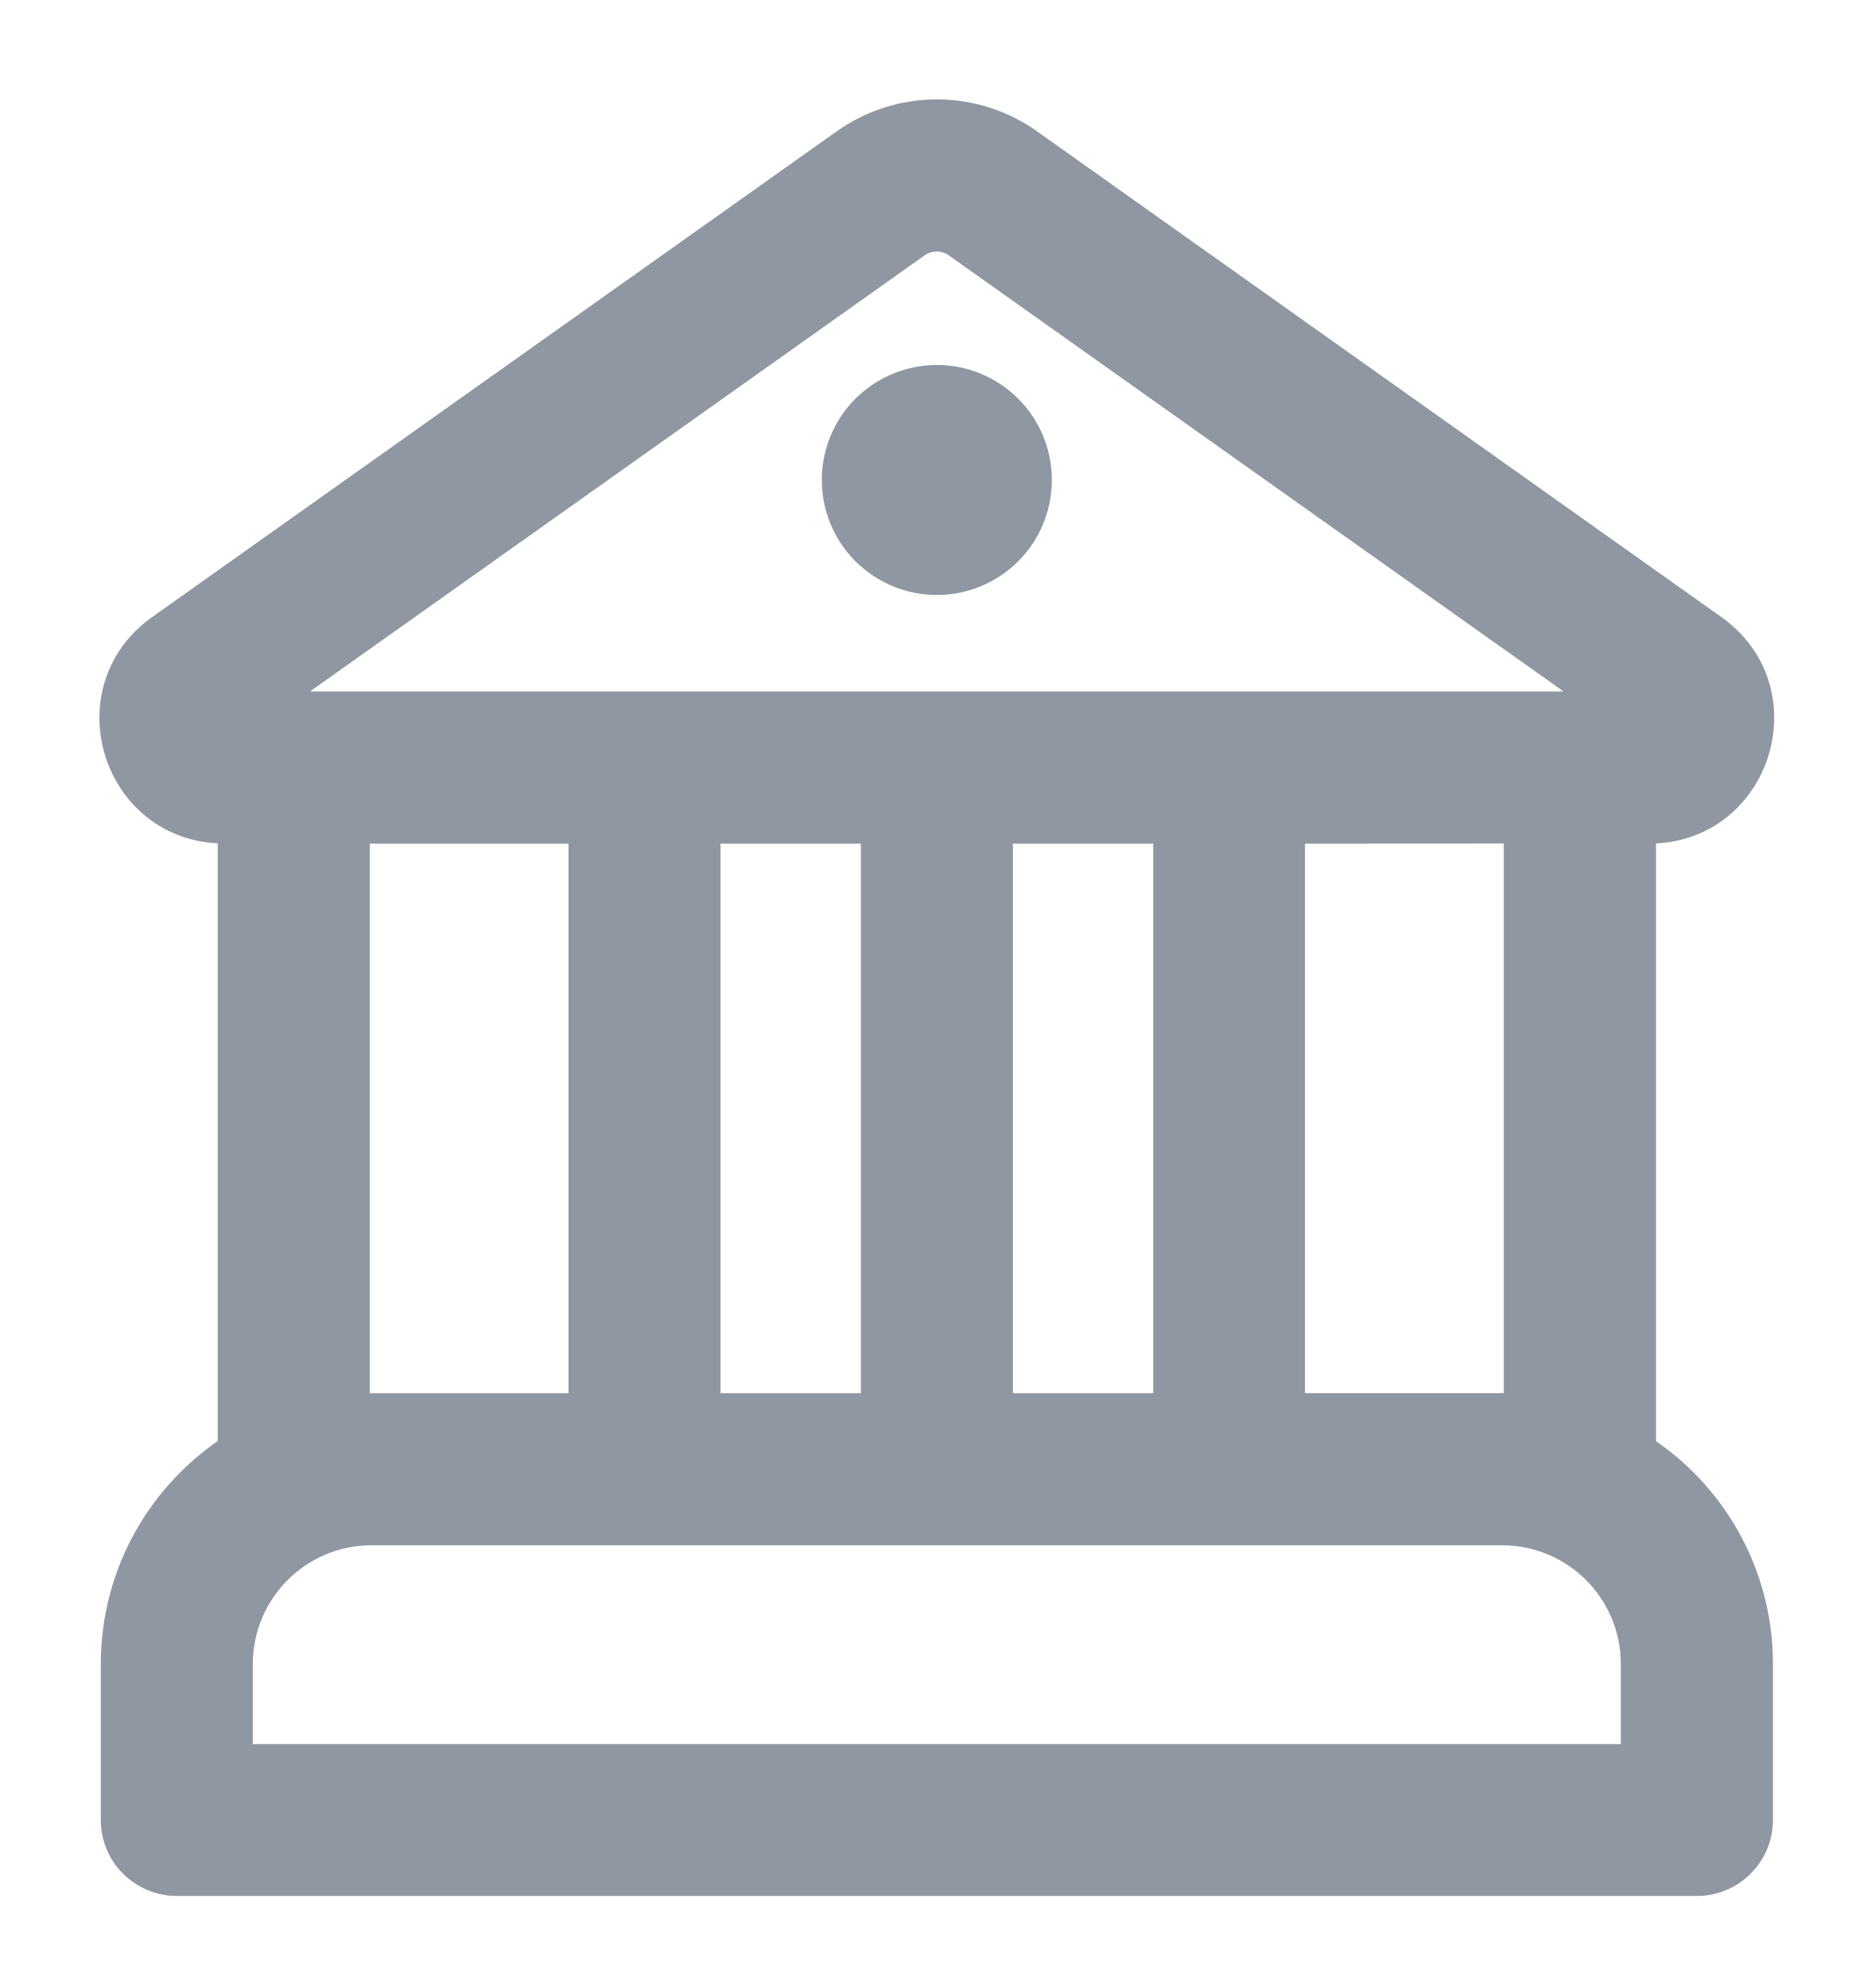
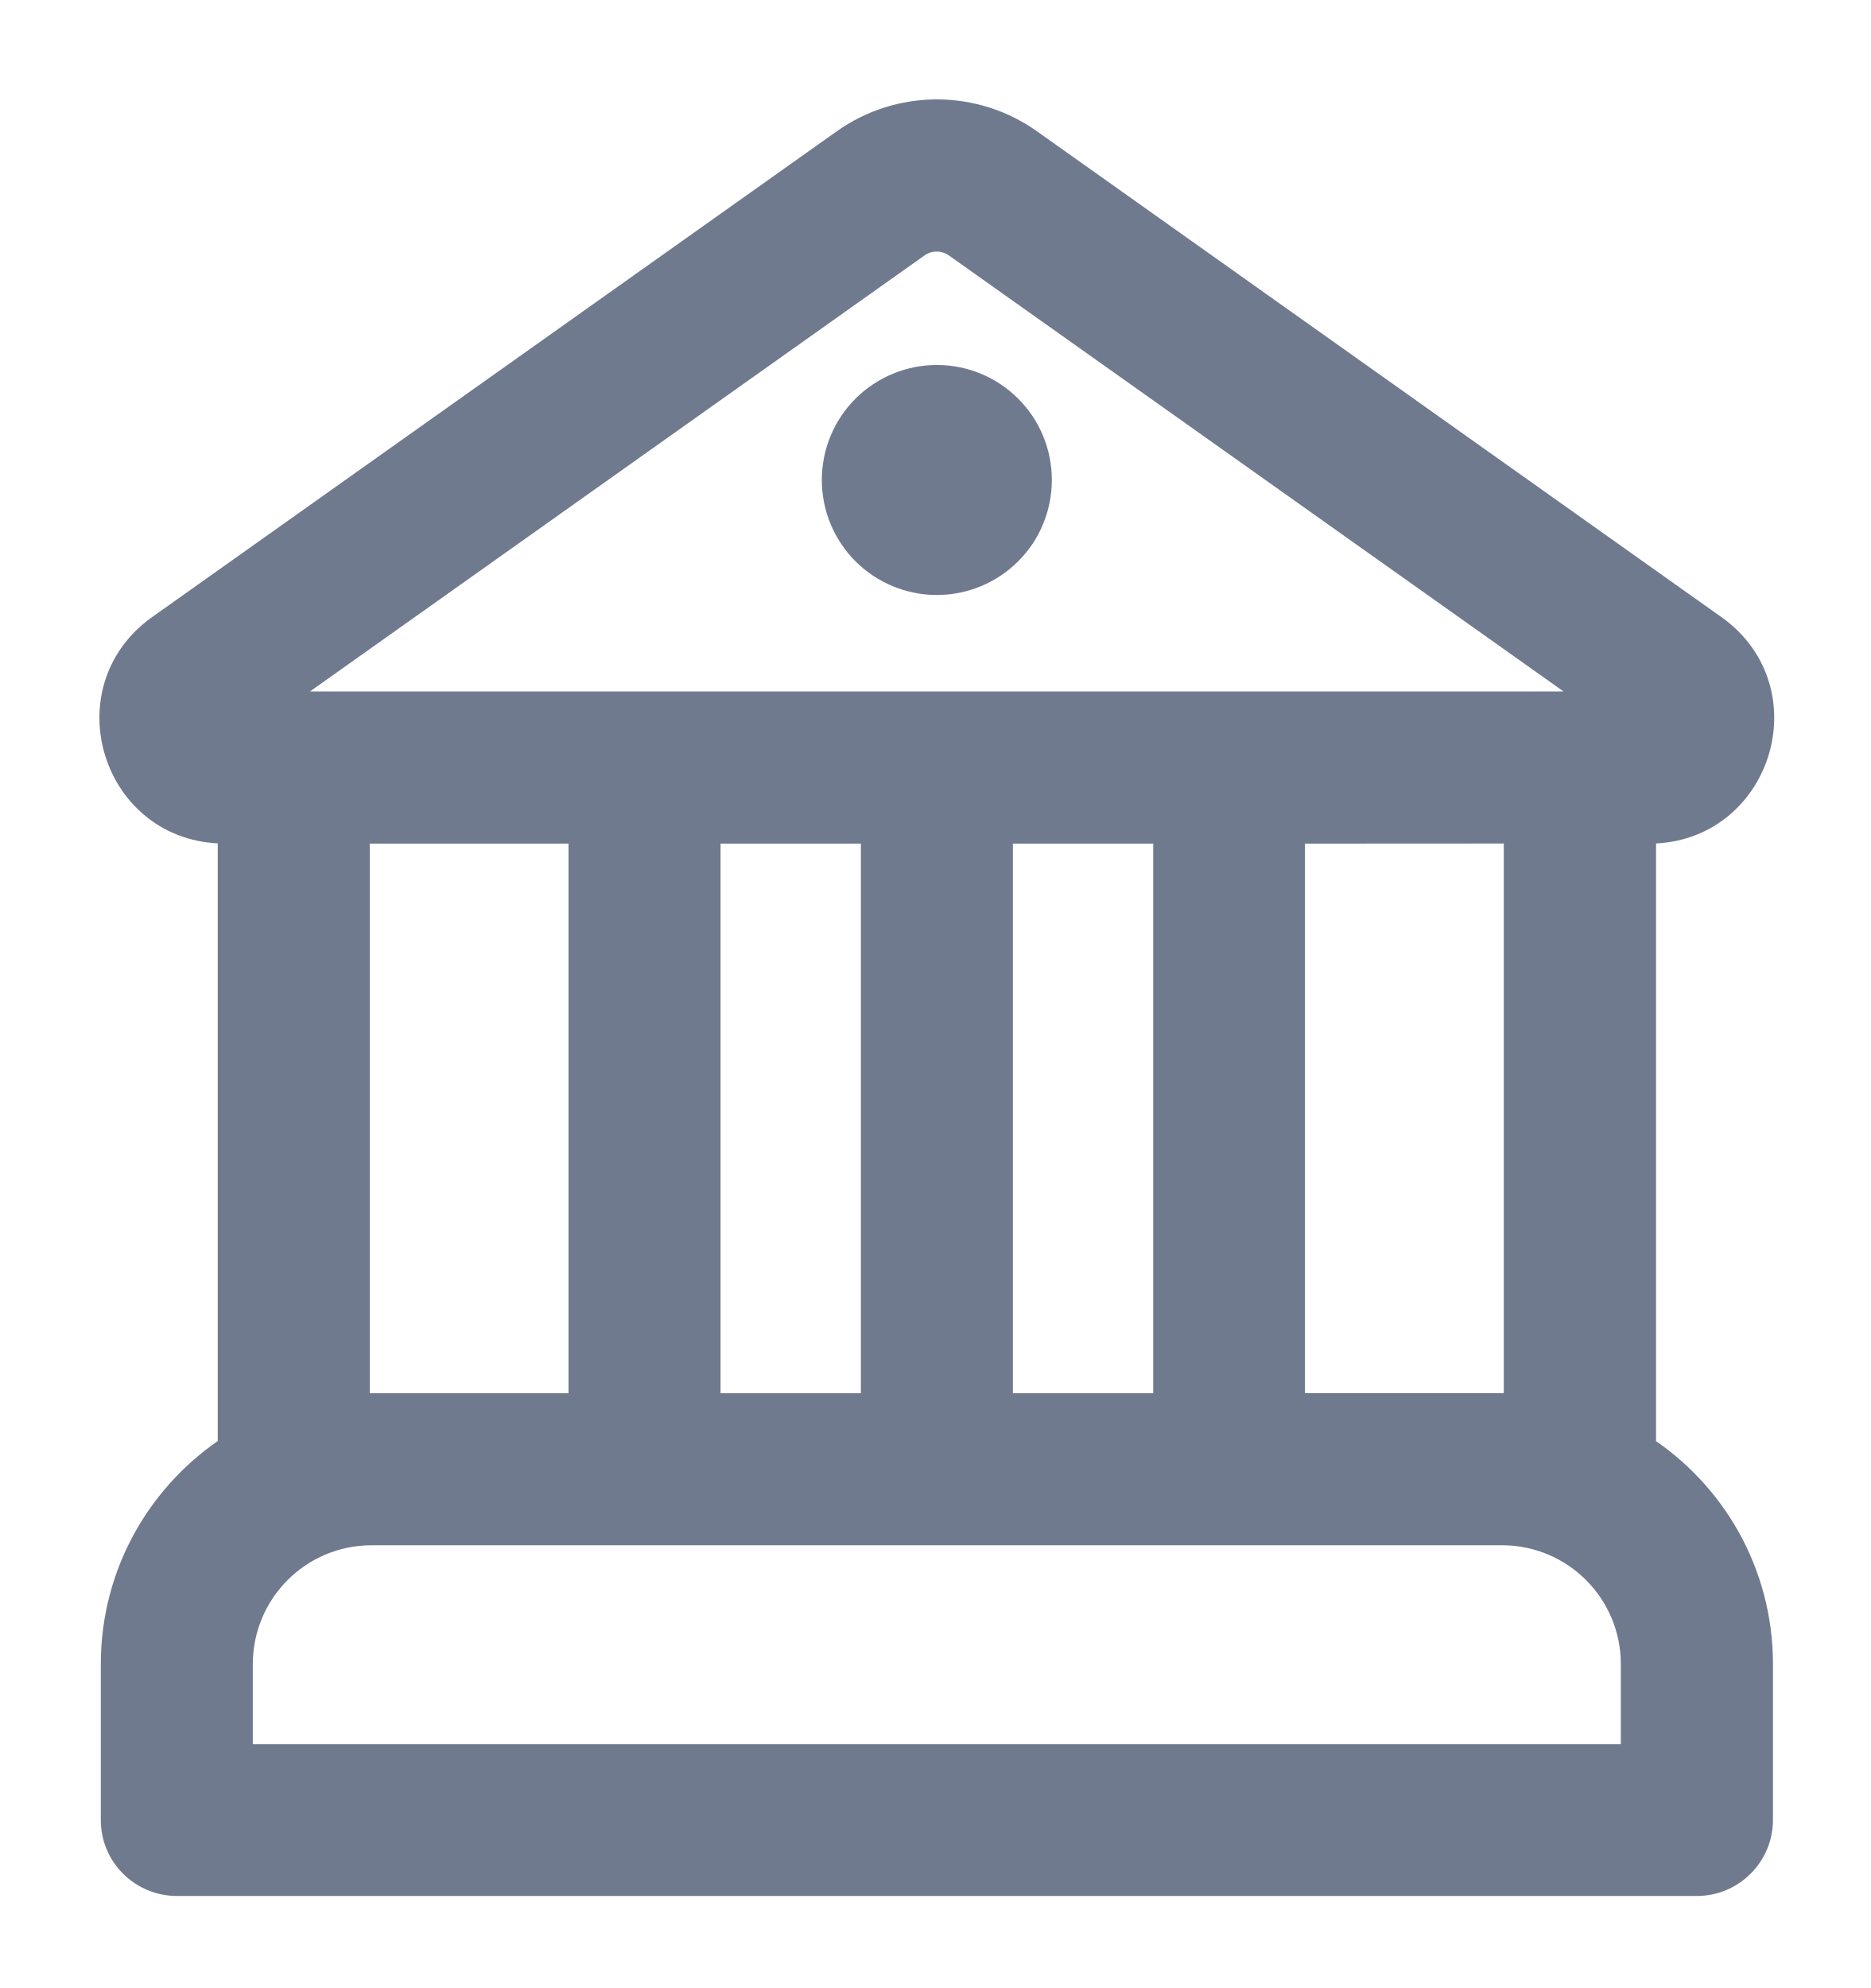
<svg xmlns="http://www.w3.org/2000/svg" width="16" height="17" viewBox="0 0 16 17" fill="none">
  <g id="contas">
-     <path d="M8.012 4.938C8.233 4.938 8.445 4.85 8.601 4.694C8.758 4.538 8.845 4.326 8.845 4.104C8.845 3.883 8.758 3.671 8.601 3.515C8.445 3.359 8.233 3.271 8.012 3.271C7.791 3.271 7.579 3.359 7.422 3.515C7.266 3.671 7.178 3.883 7.178 4.104C7.178 4.326 7.266 4.538 7.422 4.694C7.579 4.85 7.791 4.938 8.012 4.938ZM14.012 12.404V7.064H14.104C14.997 7.064 15.364 5.916 14.634 5.399L8.784 1.247C8.558 1.086 8.289 1 8.012 1C7.735 1 7.465 1.086 7.24 1.247L1.388 5.399C0.66 5.916 1.025 7.063 1.918 7.063H2.012V12.403C1.411 12.789 1.012 13.463 1.012 14.23V15.563C1.012 15.696 1.064 15.823 1.158 15.916C1.252 16.01 1.379 16.063 1.512 16.063H14.512C14.644 16.063 14.772 16.01 14.865 15.916C14.959 15.823 15.012 15.696 15.012 15.563V14.23C15.012 13.463 14.614 12.789 14.012 12.404ZM7.818 2.063C7.874 2.023 7.941 2.001 8.01 2.001C8.079 2.001 8.147 2.023 8.203 2.063L13.842 6.063H2.18L7.818 2.063ZM13.01 7.063V12.069C12.955 12.065 12.899 12.063 12.844 12.063H11.01V7.064L13.01 7.063ZM3.012 12.069V7.064H5.012V12.064H3.178C3.122 12.064 3.066 12.066 3.011 12.07M3.178 13.064H12.845C13.489 13.064 14.011 13.586 14.011 14.231V15.064H2.012V14.231C2.012 13.586 2.534 13.064 3.178 13.064ZM7.512 12.064H6.012V7.064H7.512V12.064ZM8.512 12.064V7.064H10.012V12.064H8.512Z" fill="hsl(215, 10%, 60%)" />
-     <path d="M3.012 12.069V7.064H5.012V12.064H3.178C3.122 12.064 3.066 12.066 3.011 12.07M8.012 4.938C8.233 4.938 8.445 4.85 8.601 4.694C8.758 4.538 8.845 4.326 8.845 4.104C8.845 3.883 8.758 3.671 8.601 3.515C8.445 3.359 8.233 3.271 8.012 3.271C7.791 3.271 7.579 3.359 7.422 3.515C7.266 3.671 7.178 3.883 7.178 4.104C7.178 4.326 7.266 4.538 7.422 4.694C7.579 4.85 7.791 4.938 8.012 4.938ZM14.012 12.404V7.064H14.104C14.997 7.064 15.364 5.916 14.634 5.399L8.784 1.247C8.558 1.086 8.289 1 8.012 1C7.735 1 7.465 1.086 7.24 1.247L1.388 5.399C0.66 5.916 1.025 7.063 1.918 7.063H2.012V12.403C1.411 12.789 1.012 13.463 1.012 14.23V15.563C1.012 15.696 1.064 15.823 1.158 15.916C1.252 16.01 1.379 16.063 1.512 16.063H14.512C14.644 16.063 14.772 16.01 14.865 15.916C14.959 15.823 15.012 15.696 15.012 15.563V14.23C15.012 13.463 14.614 12.789 14.012 12.404ZM7.818 2.063C7.874 2.023 7.941 2.001 8.01 2.001C8.079 2.001 8.147 2.023 8.203 2.063L13.842 6.063H2.18L7.818 2.063ZM13.01 7.063V12.069C12.955 12.065 12.899 12.063 12.844 12.063H11.01V7.064L13.01 7.063ZM3.178 13.064H12.845C13.489 13.064 14.011 13.586 14.011 14.231V15.064H2.012V14.231C2.012 13.586 2.534 13.064 3.178 13.064ZM7.512 12.064H6.012V7.064H7.512V12.064ZM8.512 12.064V7.064H10.012V12.064H8.512Z" stroke="hsl(215, 10%, 60%)" stroke-width="0.3" />
+     <path d="M8.012 4.938C8.233 4.938 8.445 4.85 8.601 4.694C8.758 4.538 8.845 4.326 8.845 4.104C8.845 3.883 8.758 3.671 8.601 3.515C8.445 3.359 8.233 3.271 8.012 3.271C7.791 3.271 7.579 3.359 7.422 3.515C7.266 3.671 7.178 3.883 7.178 4.104C7.178 4.326 7.266 4.538 7.422 4.694C7.579 4.85 7.791 4.938 8.012 4.938ZM14.012 12.404V7.064H14.104C14.997 7.064 15.364 5.916 14.634 5.399L8.784 1.247C8.558 1.086 8.289 1 8.012 1C7.735 1 7.465 1.086 7.24 1.247L1.388 5.399C0.66 5.916 1.025 7.063 1.918 7.063H2.012V12.403C1.411 12.789 1.012 13.463 1.012 14.23V15.563C1.012 15.696 1.064 15.823 1.158 15.916C1.252 16.01 1.379 16.063 1.512 16.063H14.512C14.644 16.063 14.772 16.01 14.865 15.916C14.959 15.823 15.012 15.696 15.012 15.563V14.23C15.012 13.463 14.614 12.789 14.012 12.404ZM7.818 2.063C7.874 2.023 7.941 2.001 8.01 2.001C8.079 2.001 8.147 2.023 8.203 2.063L13.842 6.063H2.18L7.818 2.063ZM13.01 7.063V12.069C12.955 12.065 12.899 12.063 12.844 12.063H11.01V7.064L13.01 7.063ZM3.012 12.069V7.064H5.012V12.064H3.178C3.122 12.064 3.066 12.066 3.011 12.07M3.178 13.064H12.845C13.489 13.064 14.011 13.586 14.011 14.231V15.064H2.012V14.231C2.012 13.586 2.534 13.064 3.178 13.064ZM7.512 12.064H6.012V7.064H7.512V12.064ZM8.512 12.064V7.064H10.012V12.064H8.512Z" fill="hsl(220, 12%, 50%)" />
+     <path d="M3.012 12.069V7.064H5.012V12.064H3.178C3.122 12.064 3.066 12.066 3.011 12.07M8.012 4.938C8.233 4.938 8.445 4.85 8.601 4.694C8.758 4.538 8.845 4.326 8.845 4.104C8.845 3.883 8.758 3.671 8.601 3.515C8.445 3.359 8.233 3.271 8.012 3.271C7.791 3.271 7.579 3.359 7.422 3.515C7.266 3.671 7.178 3.883 7.178 4.104C7.178 4.326 7.266 4.538 7.422 4.694C7.579 4.85 7.791 4.938 8.012 4.938ZM14.012 12.404V7.064H14.104C14.997 7.064 15.364 5.916 14.634 5.399L8.784 1.247C8.558 1.086 8.289 1 8.012 1C7.735 1 7.465 1.086 7.24 1.247L1.388 5.399C0.66 5.916 1.025 7.063 1.918 7.063H2.012V12.403C1.411 12.789 1.012 13.463 1.012 14.23V15.563C1.012 15.696 1.064 15.823 1.158 15.916C1.252 16.01 1.379 16.063 1.512 16.063H14.512C14.644 16.063 14.772 16.01 14.865 15.916C14.959 15.823 15.012 15.696 15.012 15.563V14.23C15.012 13.463 14.614 12.789 14.012 12.404ZM7.818 2.063C7.874 2.023 7.941 2.001 8.01 2.001C8.079 2.001 8.147 2.023 8.203 2.063L13.842 6.063H2.18L7.818 2.063ZM13.01 7.063V12.069C12.955 12.065 12.899 12.063 12.844 12.063H11.01V7.064L13.01 7.063ZM3.178 13.064H12.845C13.489 13.064 14.011 13.586 14.011 14.231V15.064H2.012V14.231C2.012 13.586 2.534 13.064 3.178 13.064ZM7.512 12.064H6.012V7.064H7.512V12.064ZM8.512 12.064V7.064H10.012V12.064H8.512Z" stroke="hsl(220, 12%, 50%)" stroke-width="0.3" />
  </g>
</svg>
